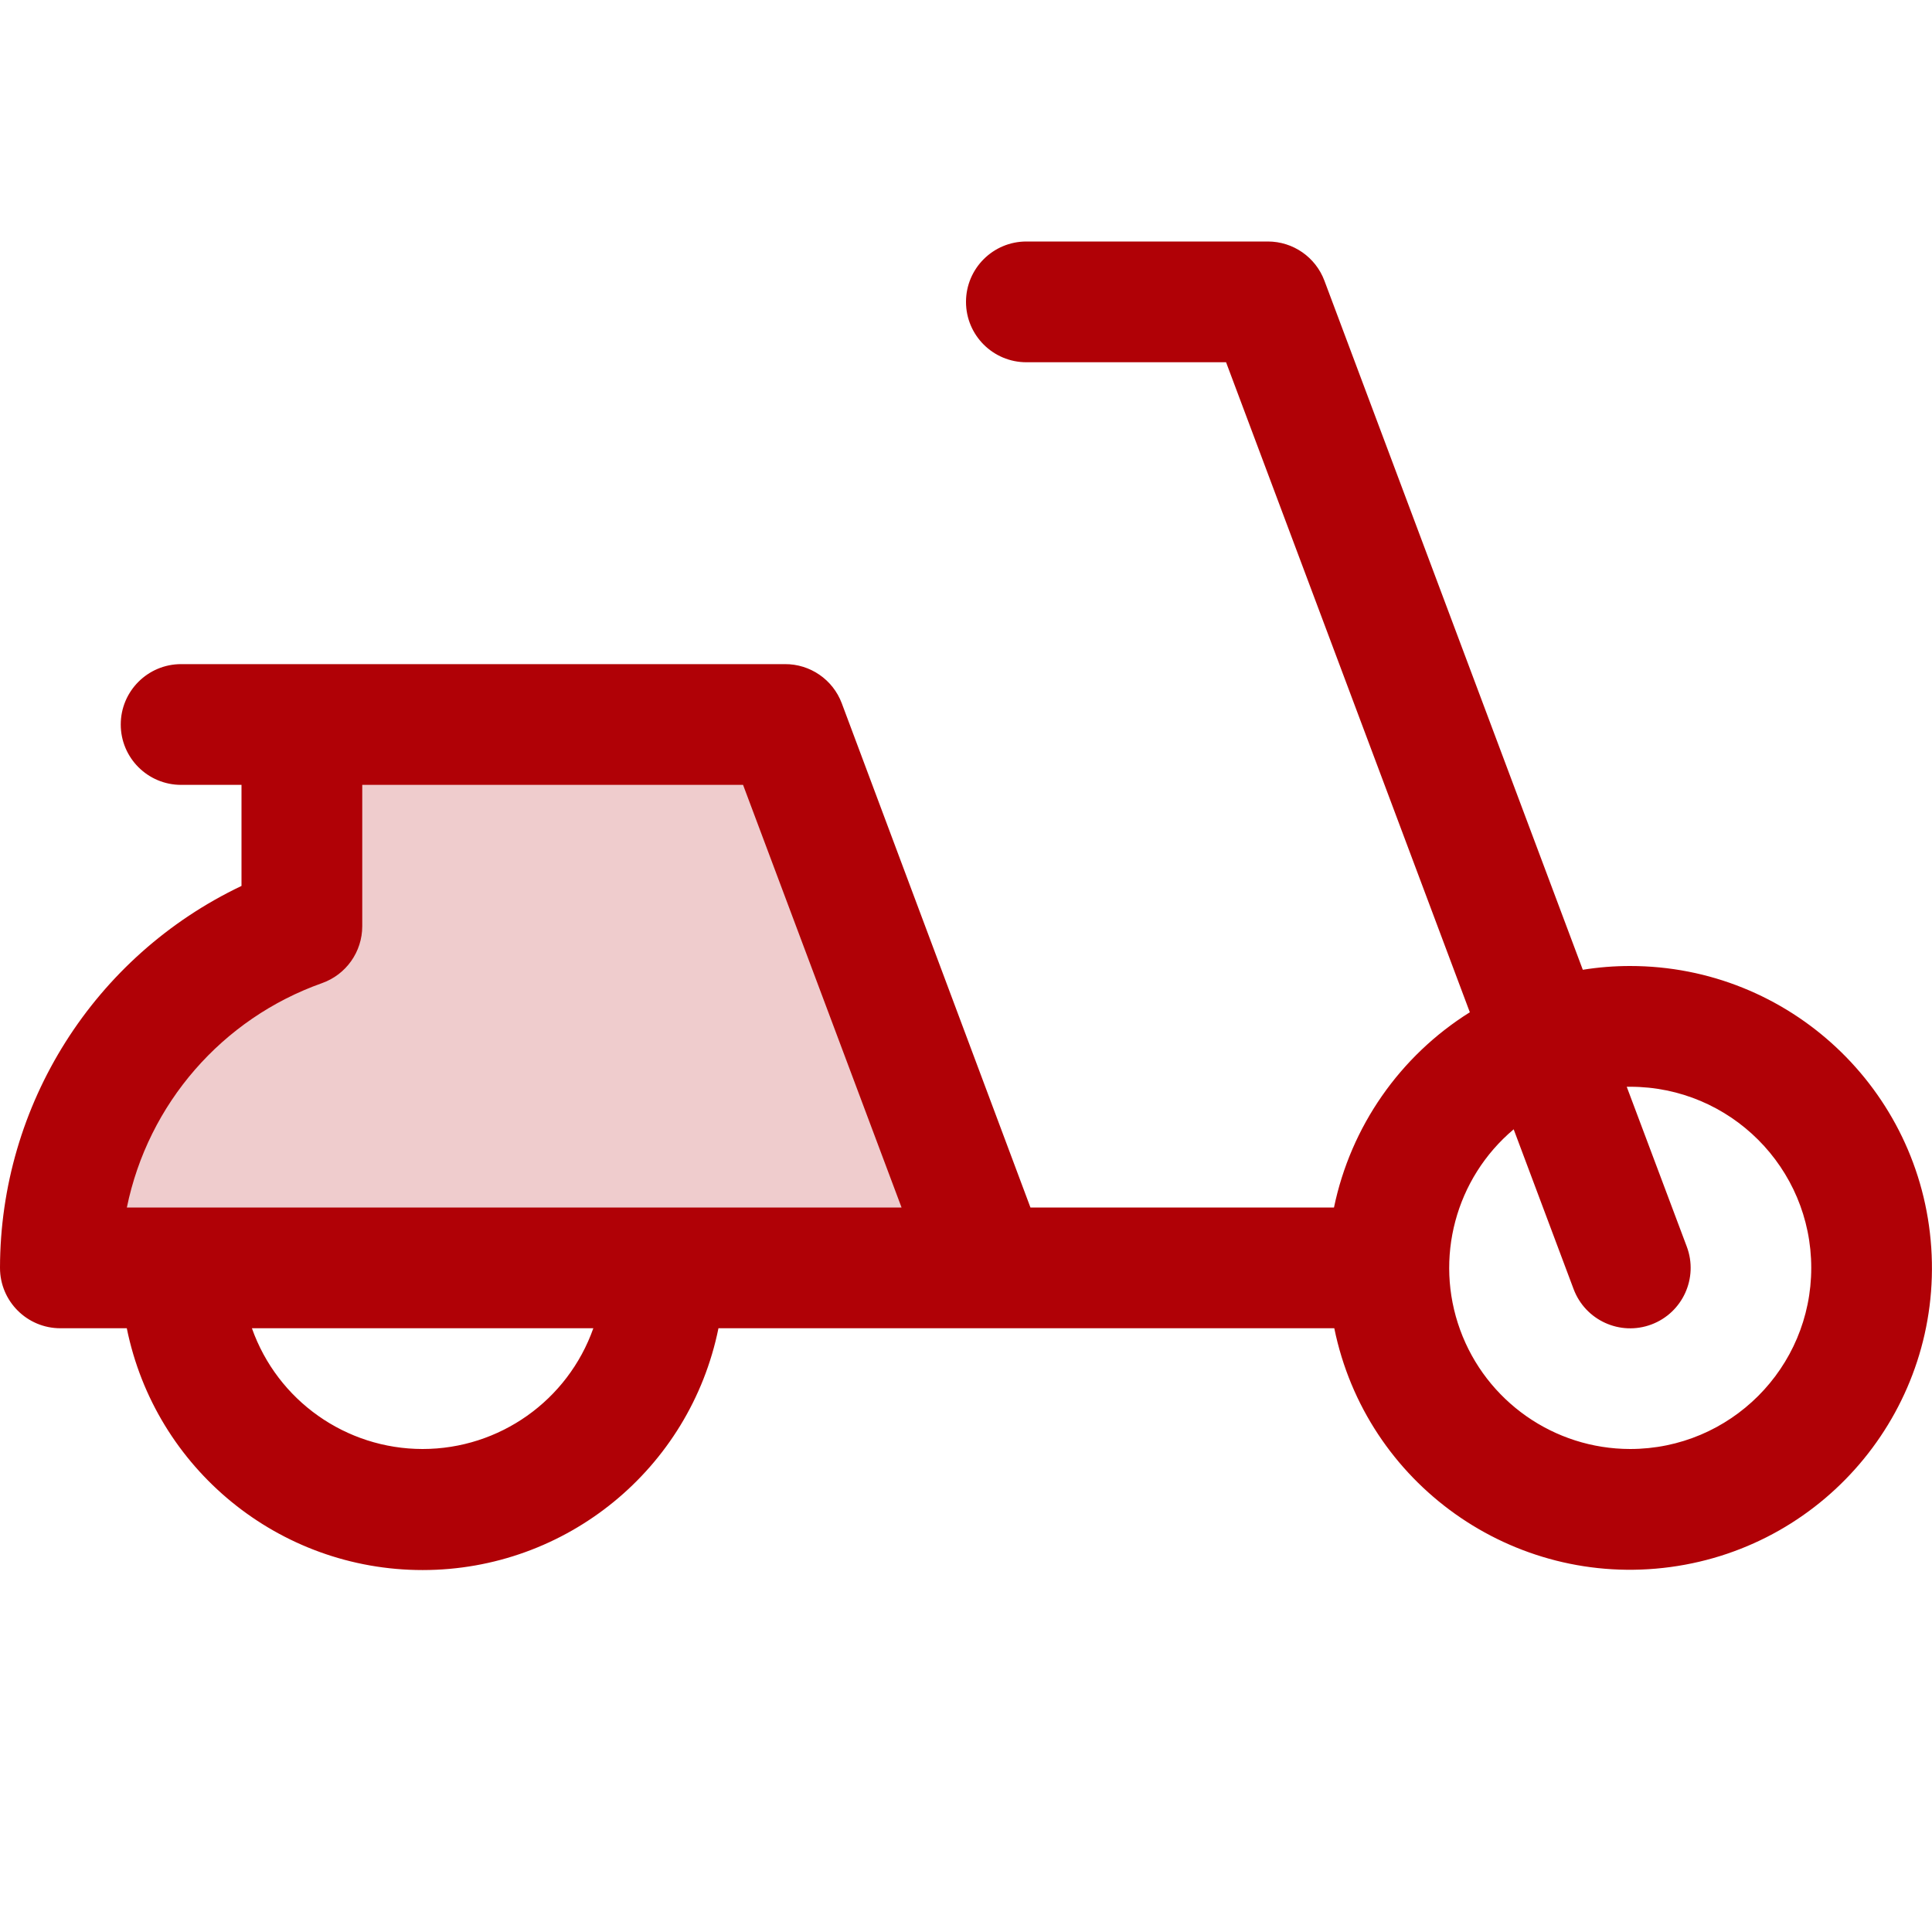
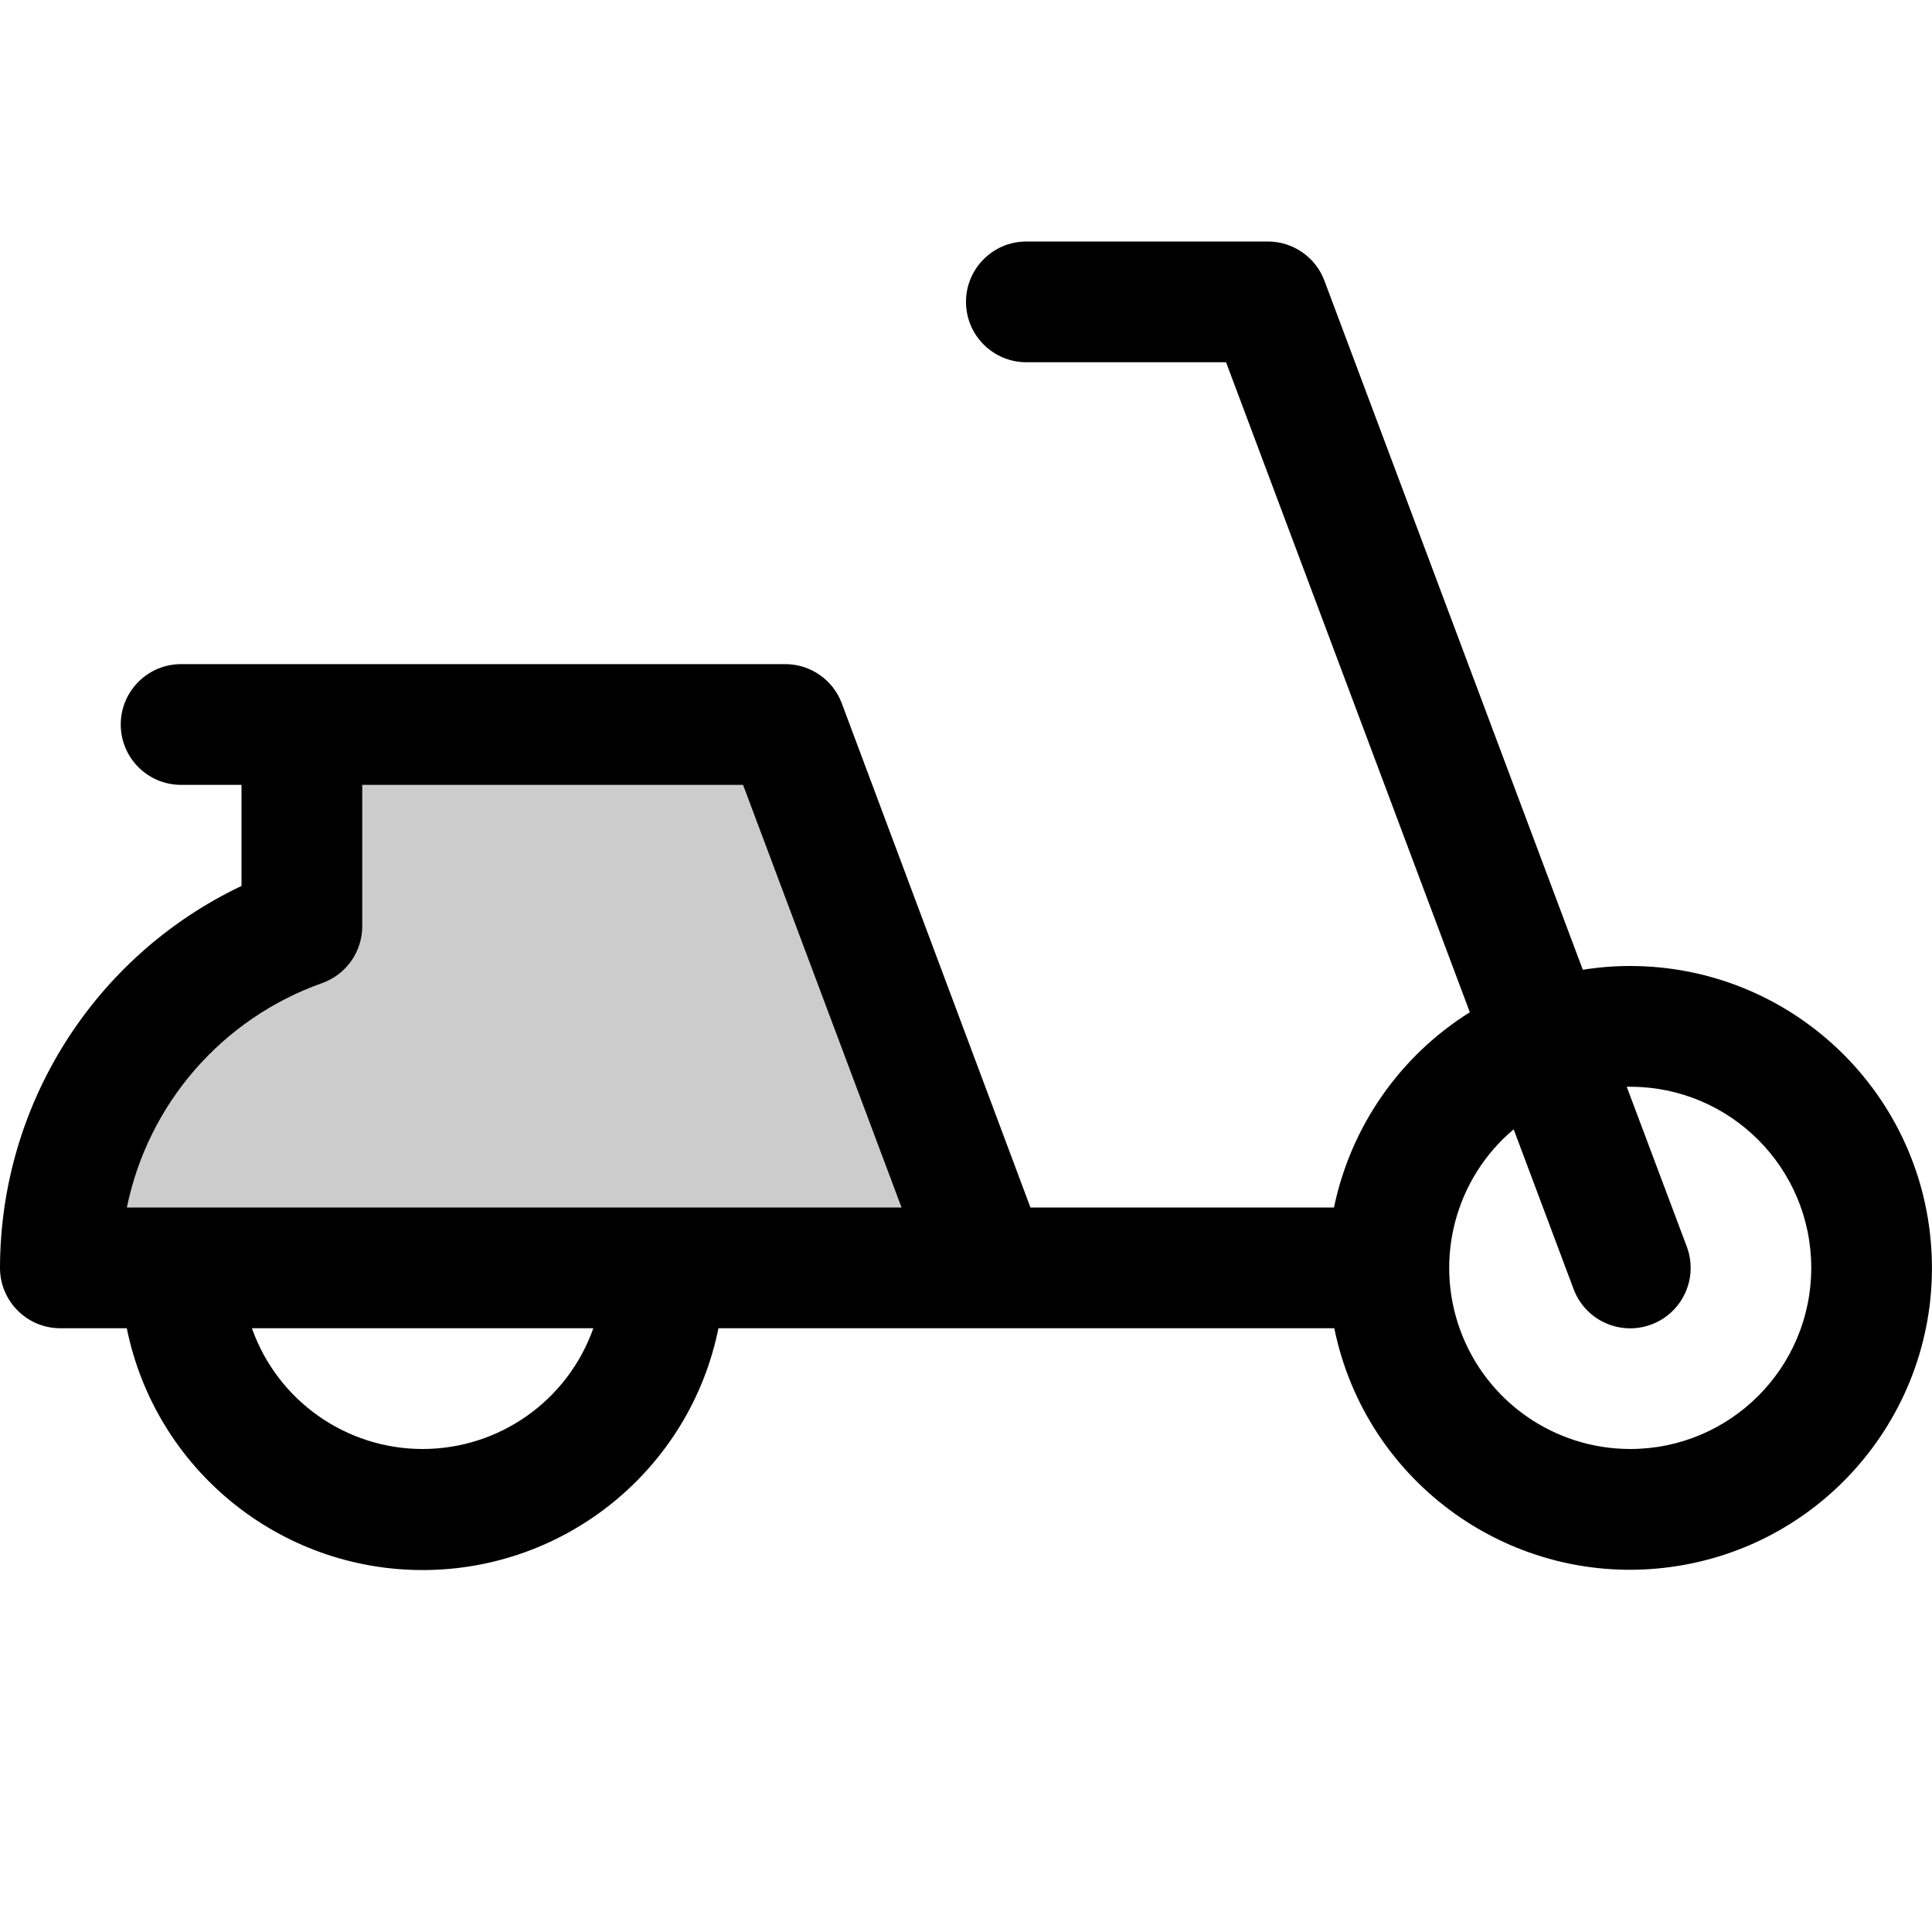
- <svg xmlns="http://www.w3.org/2000/svg" width="32" height="32" fill="#b00106" viewBox="0 0 256 256">
+ <svg xmlns="http://www.w3.org/2000/svg" width="32" height="32" fill="currentColor" viewBox="0 0 256 256">
  <path d="M131,168H8a48,48,0,0,1,32-45.27V96h64Z" opacity="0.2" />
  <path d="M216,128a39.3,39.3,0,0,0-6.27.5L175.49,37.19A8,8,0,0,0,168,32H136a8,8,0,0,0,0,16h26.46l32.3,86.13a40.13,40.13,0,0,0-18,25.87H136.54l-25-66.81A8,8,0,0,0,104,88H24a8,8,0,0,0,0,16h8v13.39A56.12,56.12,0,0,0,0,168a8,8,0,0,0,8,8h8.8a40,40,0,0,0,78.4,0h81.6A40,40,0,1,0,216,128ZM56,192a24,24,0,0,1-22.62-16H78.62A24,24,0,0,1,56,192ZM16.81,160a40.07,40.07,0,0,1,25.86-29.73A8,8,0,0,0,48,122.73V104H98.46l21,56ZM216,192a24,24,0,0,1-15.43-42.36l7.94,21.17a8,8,0,0,0,15-5.62L215.55,144H216a24,24,0,0,1,0,48Z" />
</svg>
